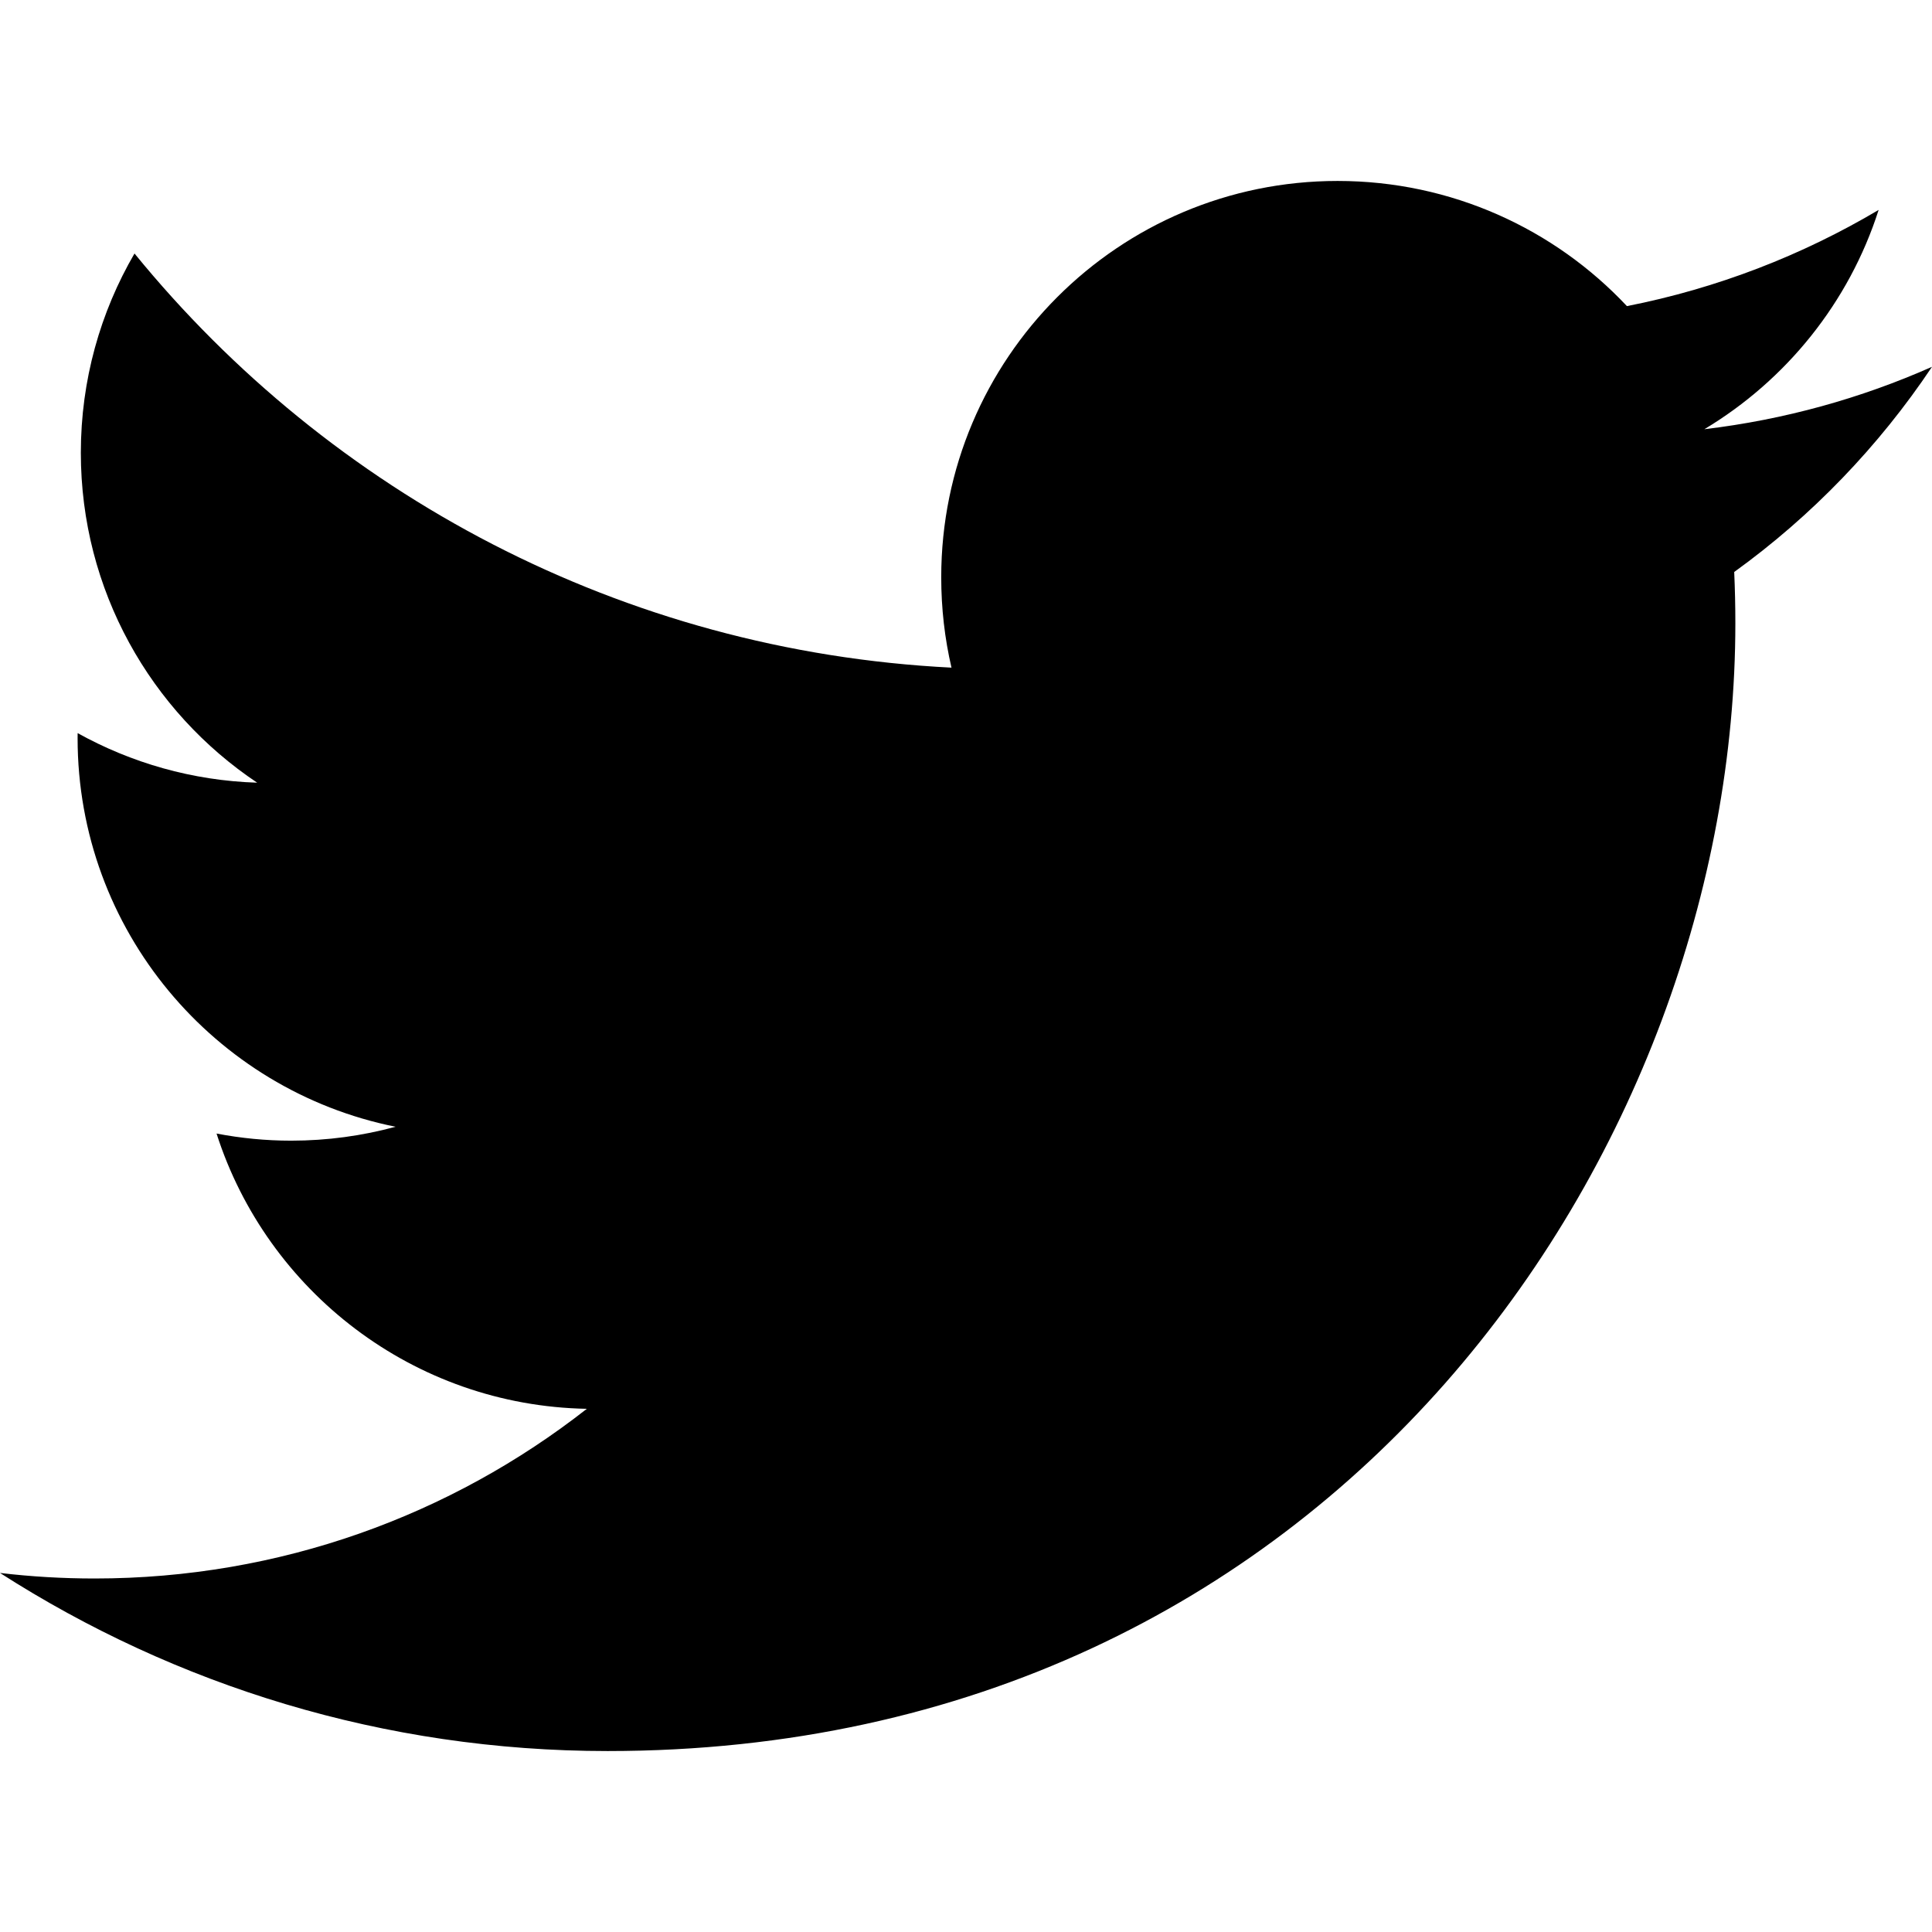
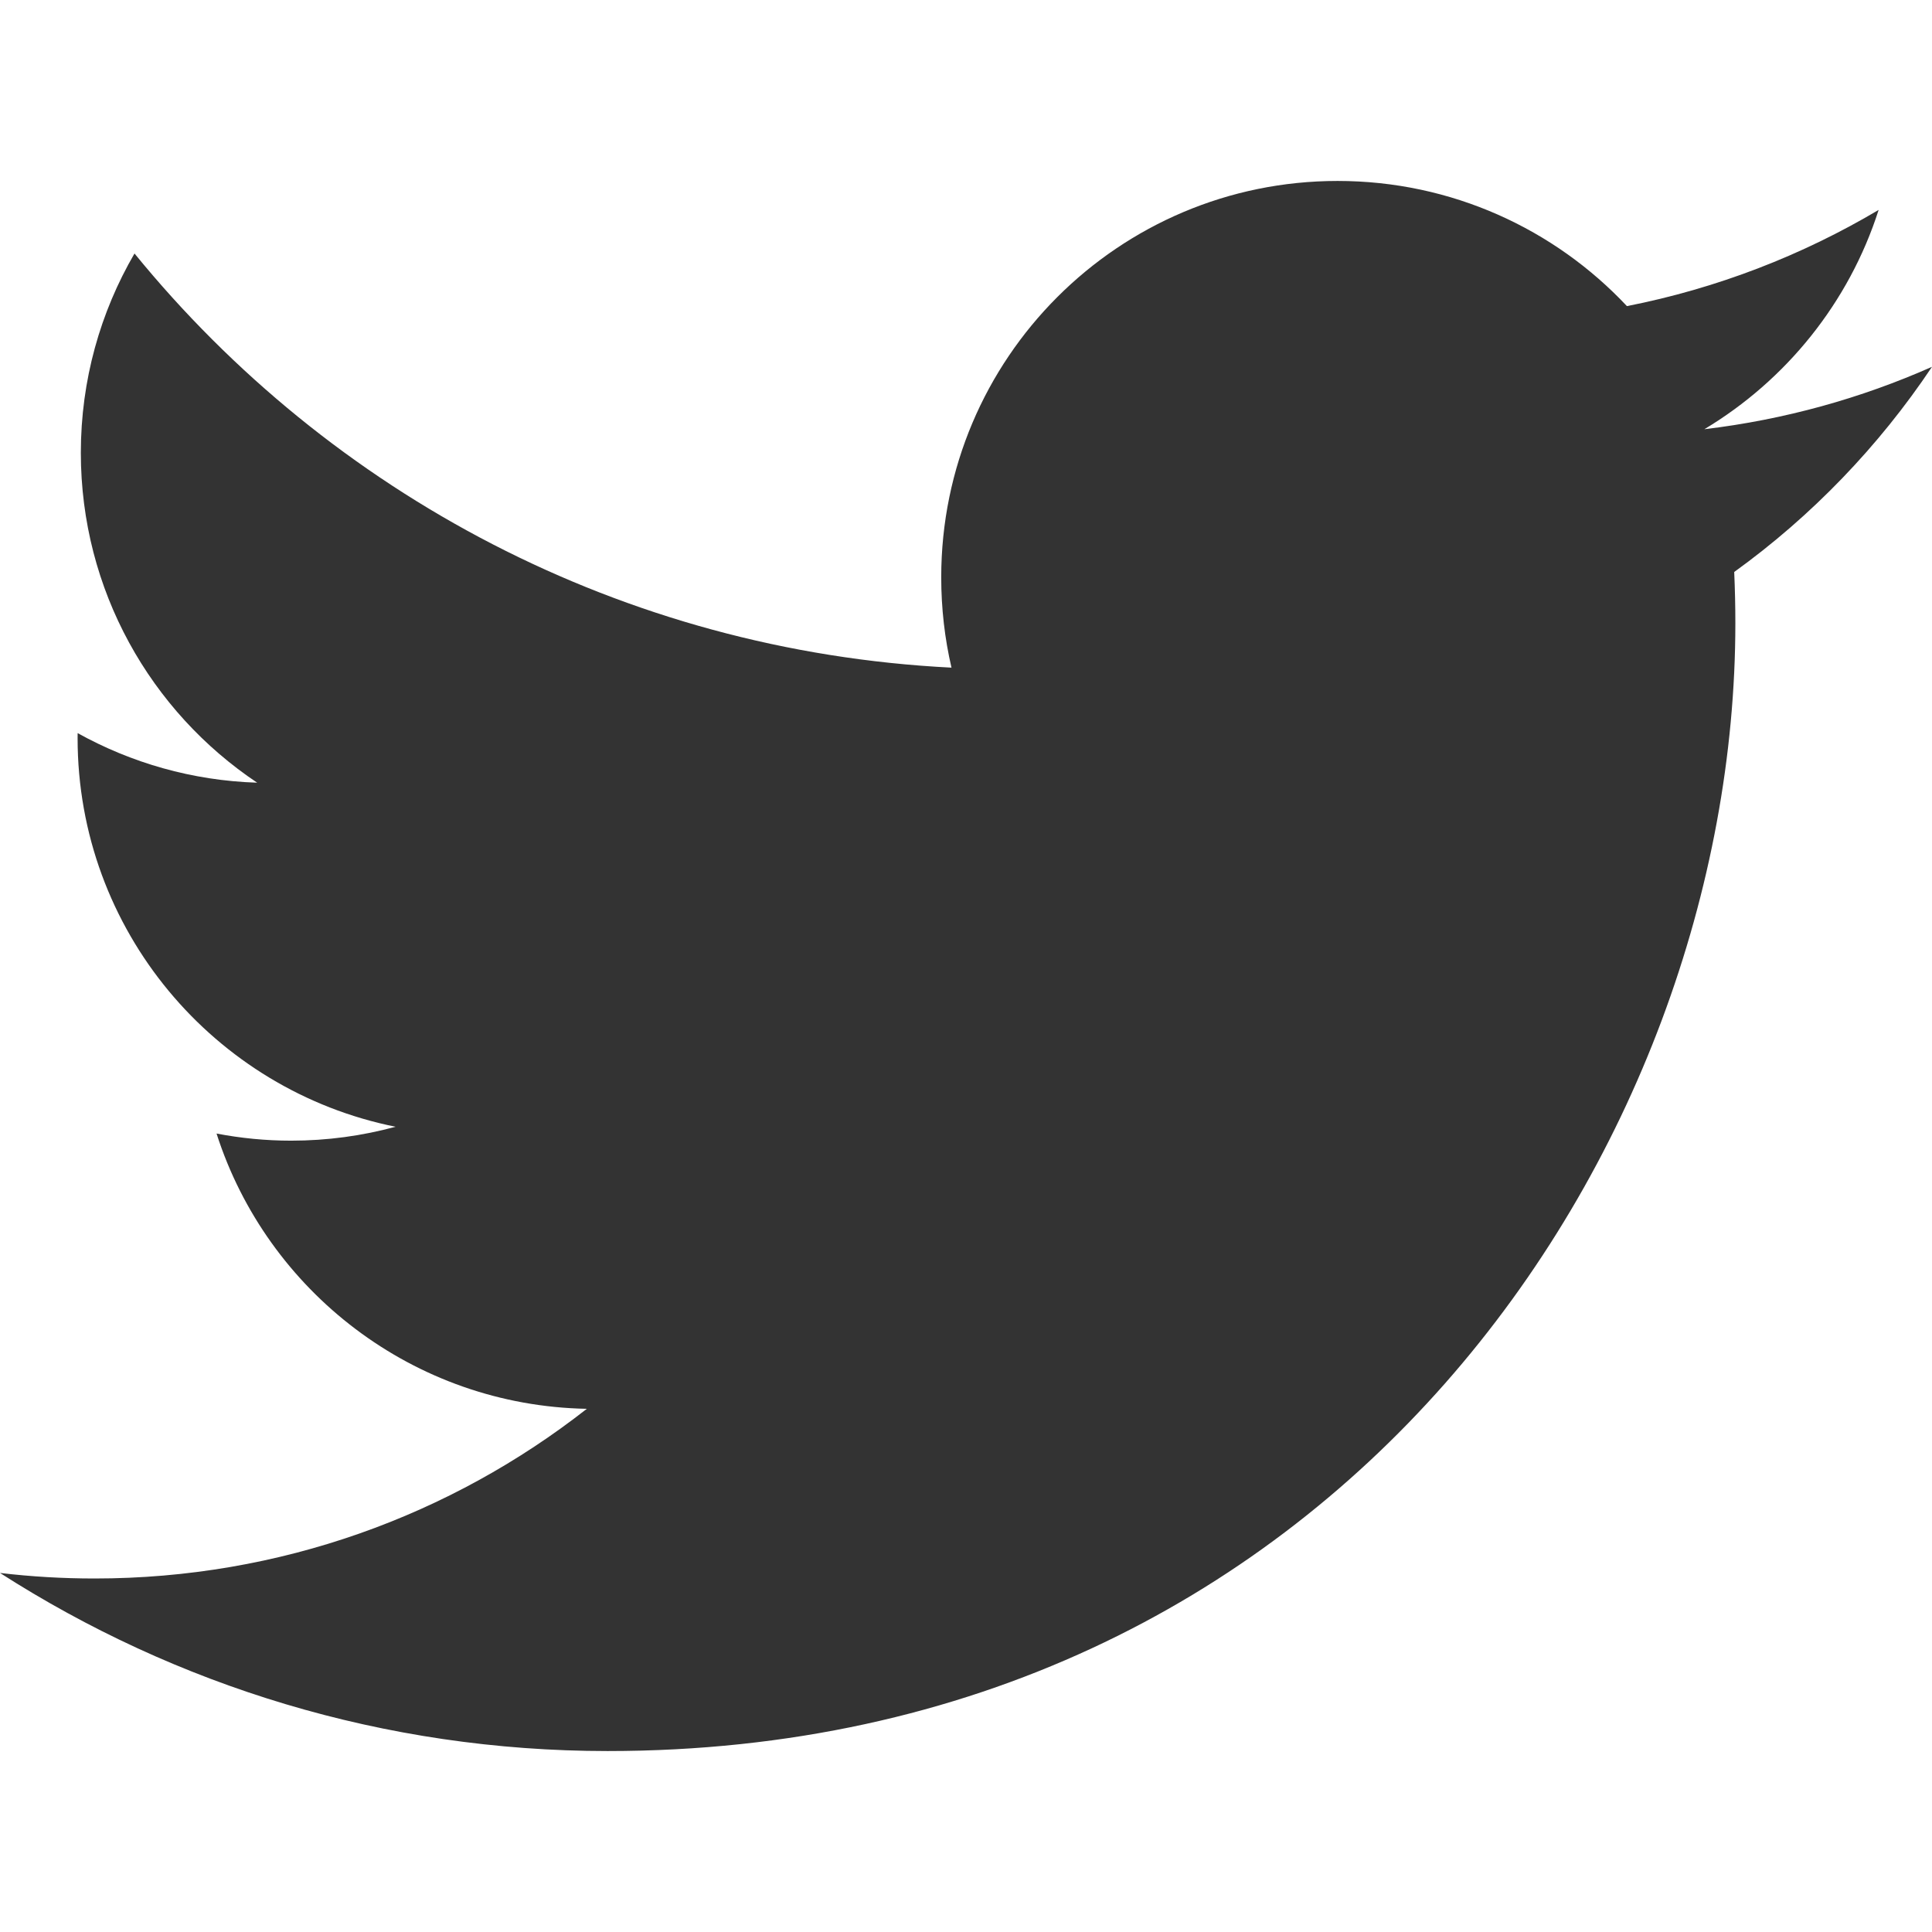
<svg xmlns="http://www.w3.org/2000/svg" version="1.1" width="512" height="512" viewBox="0 0 512 512">
  <g>
</g>
-   <path d="M512 97.209c-18.838 8.354-39.082 14.001-60.33 16.54 21.686-13 38.343-33.585 46.186-58.115-20.298 12.039-42.778 20.78-66.705 25.49-19.16-20.415-46.461-33.17-76.673-33.17-58.011 0-105.044 47.029-105.044 105.039 0 8.233 0.929 16.25 2.72 23.939-87.3-4.382-164.701-46.2-216.509-109.753-9.042 15.514-14.223 33.558-14.223 52.809 0 36.444 18.544 68.596 46.73 87.433-17.219-0.546-33.416-5.271-47.577-13.139-0.010 0.438-0.010 0.878-0.010 1.321 0 50.894 36.209 93.348 84.261 103-8.813 2.4-18.094 3.686-27.674 3.686-6.769 0-13.349-0.66-19.764-1.886 13.368 41.73 52.16 72.103 98.126 72.948-35.95 28.175-81.243 44.967-130.458 44.967-8.479 0-16.84-0.497-25.058-1.47 46.486 29.805 101.701 47.197 161.021 47.197 193.211 0 298.868-160.062 298.868-298.872 0-4.554-0.103-9.084-0.305-13.59 20.528-14.81 38.336-33.31 52.418-54.374z" />
+   <path d="M512 97.209c-18.838 8.354-39.082 14.001-60.33 16.54 21.686-13 38.343-33.585 46.186-58.115-20.298 12.039-42.778 20.78-66.705 25.49-19.16-20.415-46.461-33.17-76.673-33.17-58.011 0-105.044 47.029-105.044 105.039 0 8.233 0.929 16.25 2.72 23.939-87.3-4.382-164.701-46.2-216.509-109.753-9.042 15.514-14.223 33.558-14.223 52.809 0 36.444 18.544 68.596 46.73 87.433-17.219-0.546-33.416-5.271-47.577-13.139-0.010 0.438-0.010 0.878-0.010 1.321 0 50.894 36.209 93.348 84.261 103-8.813 2.4-18.094 3.686-27.674 3.686-6.769 0-13.349-0.66-19.764-1.886 13.368 41.73 52.16 72.103 98.126 72.948-35.95 28.175-81.243 44.967-130.458 44.967-8.479 0-16.84-0.497-25.058-1.47 46.486 29.805 101.701 47.197 161.021 47.197 193.211 0 298.868-160.062 298.868-298.872 0-4.554-0.103-9.084-0.305-13.59 20.528-14.81 38.336-33.31 52.418-54.374z" fill="#333333" />
</svg>
